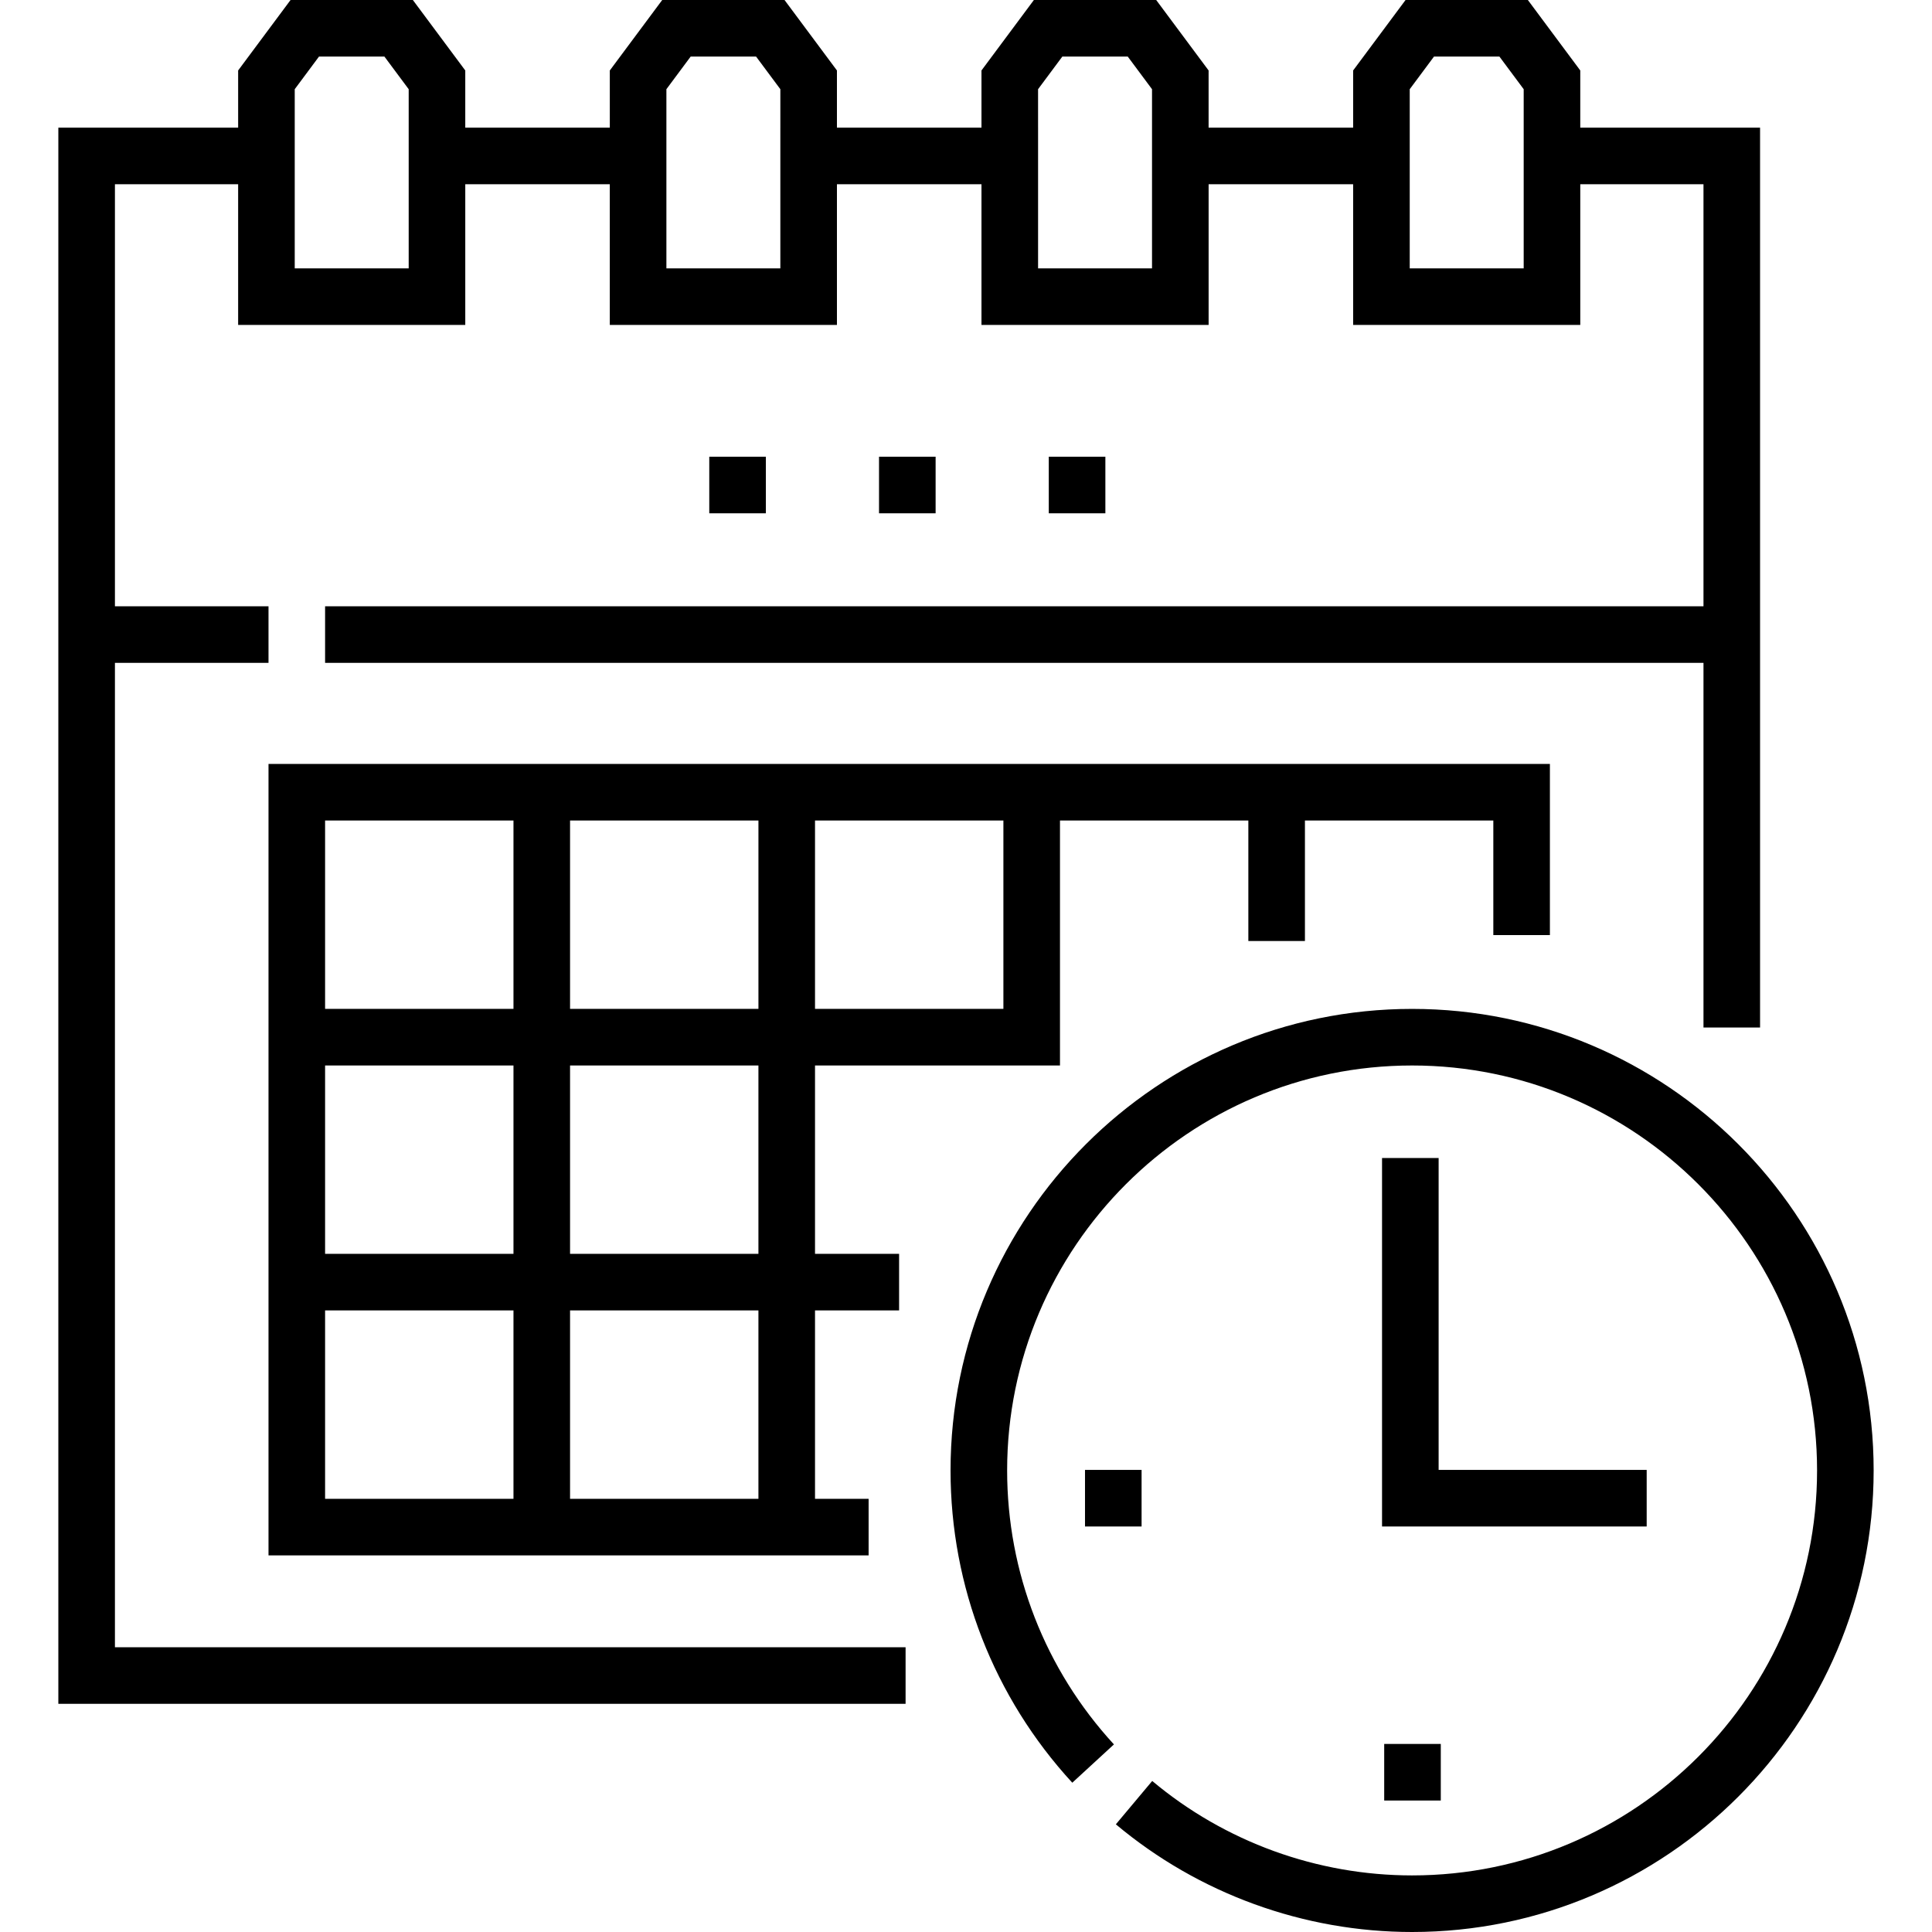
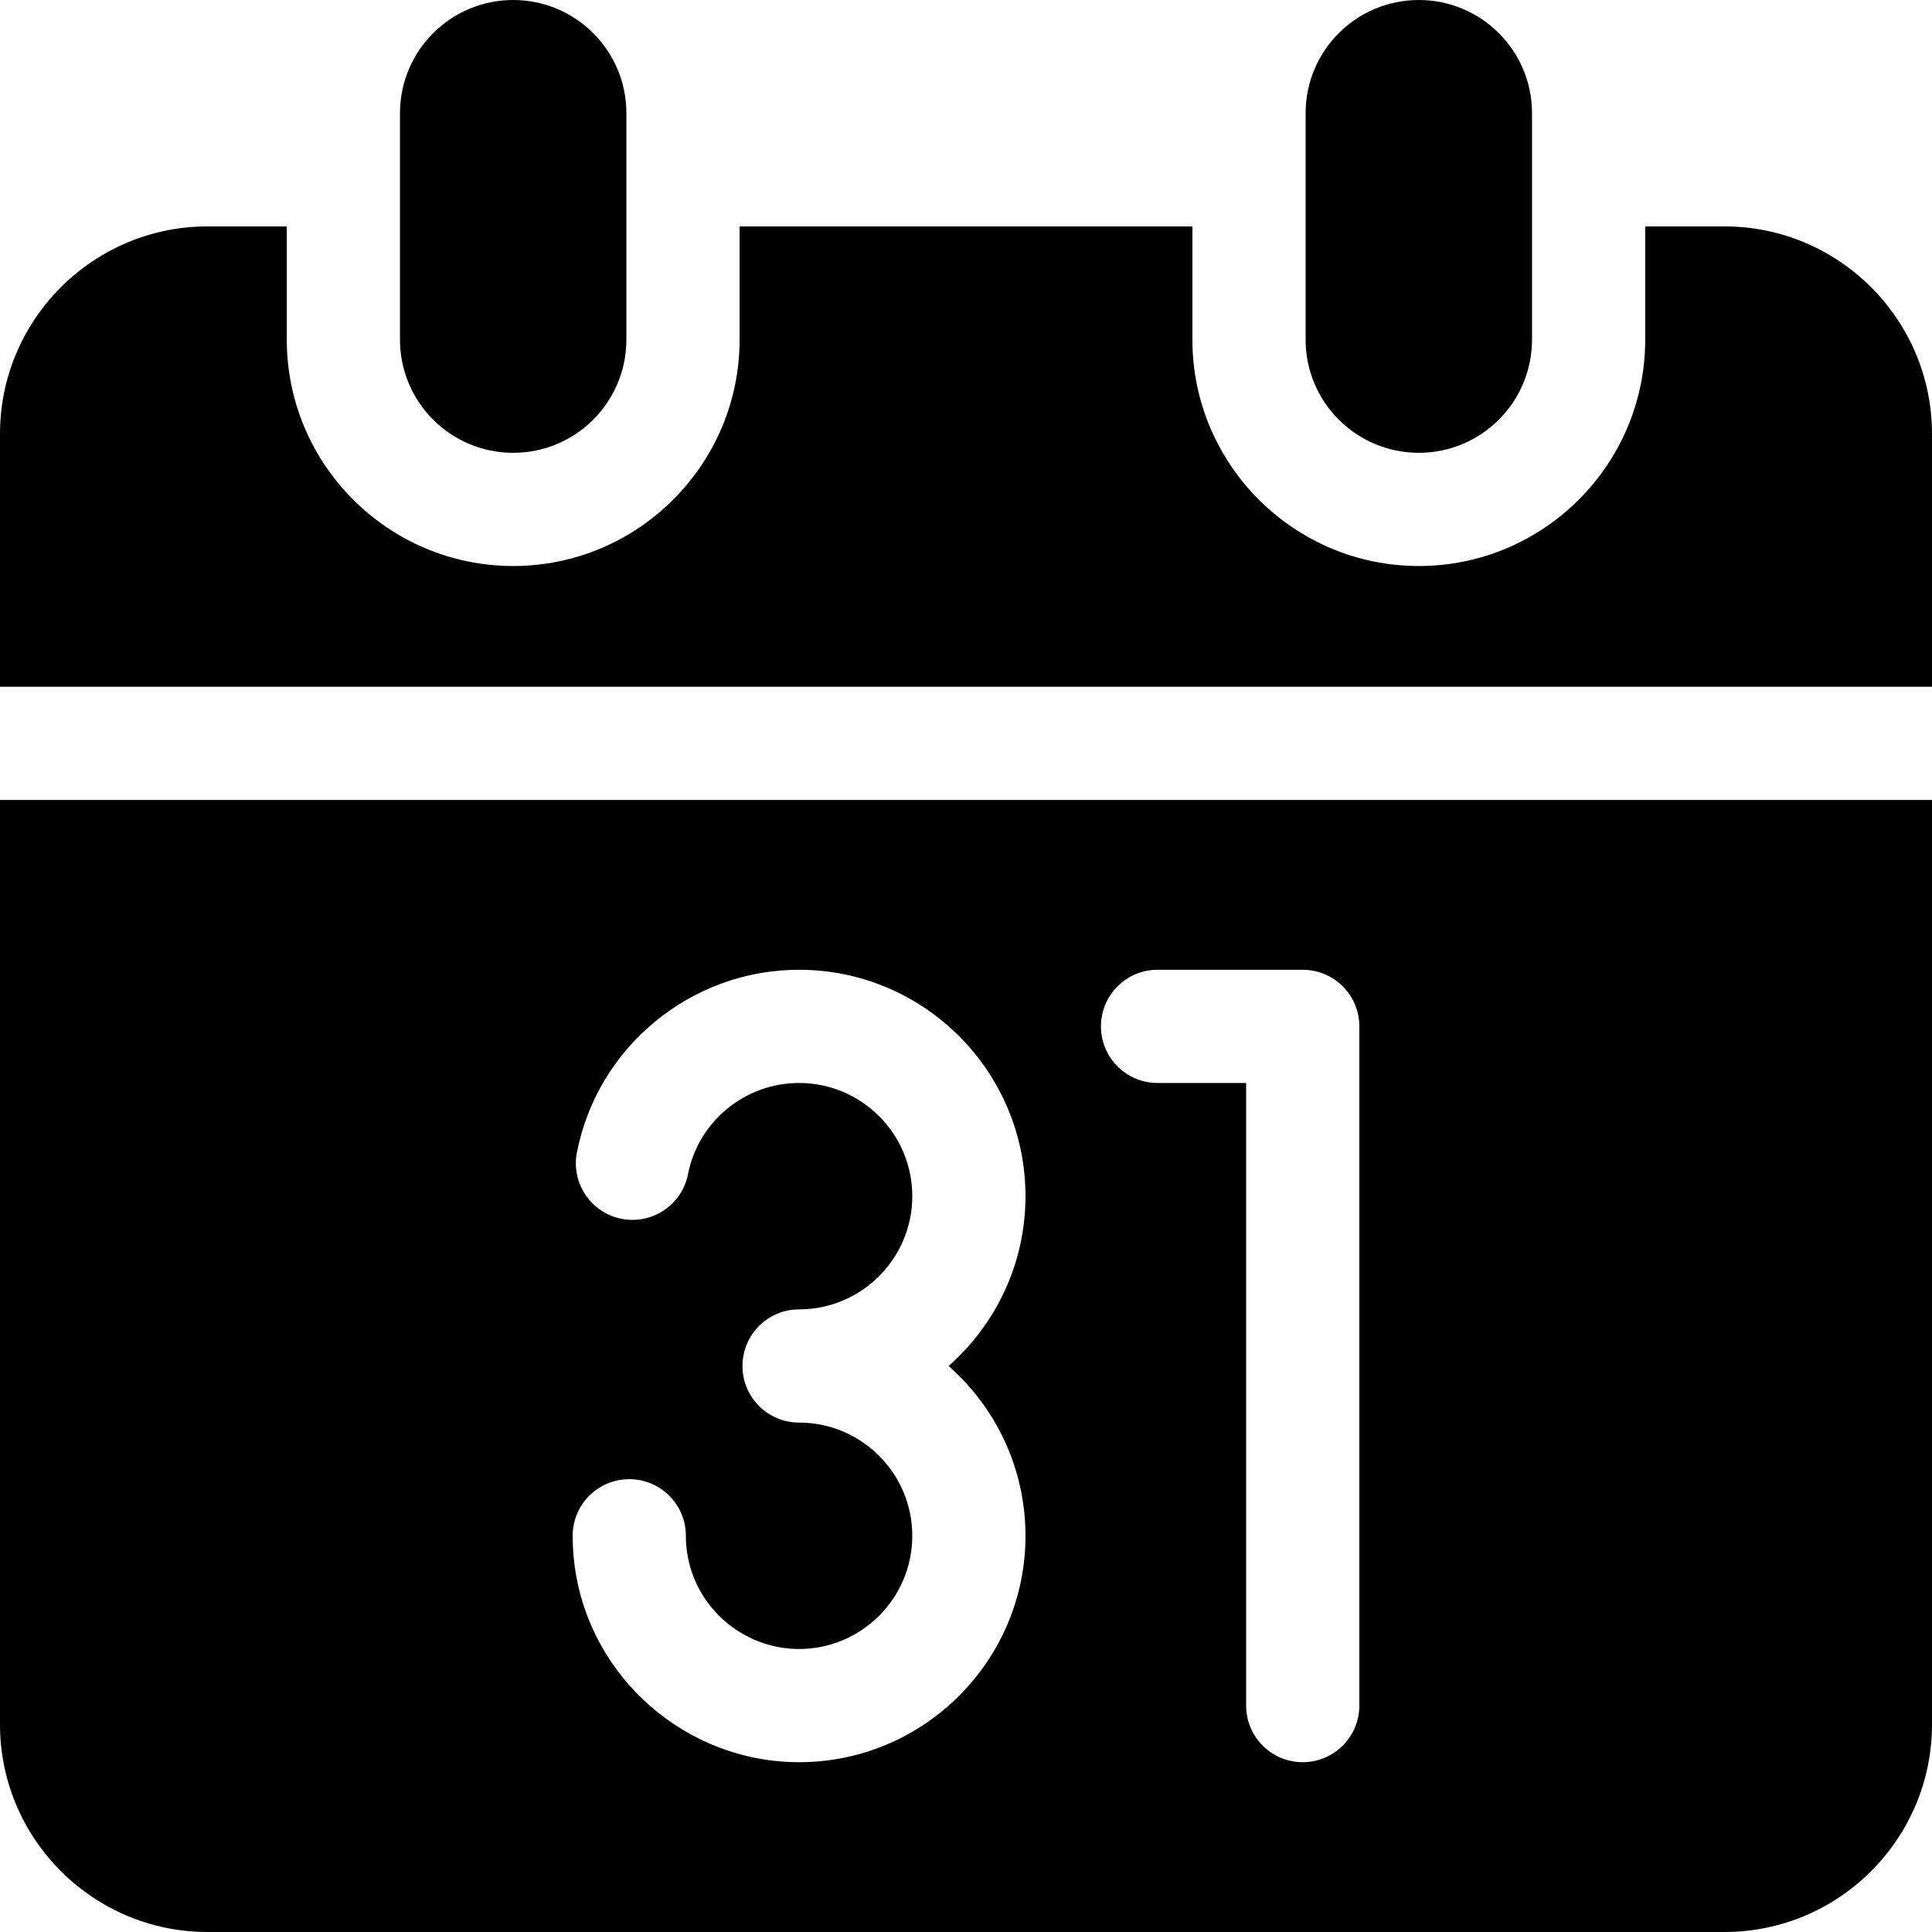
- <svg xmlns="http://www.w3.org/2000/svg" id="Layer_1" enable-background="new 0 0 512.144 512.144" height="512" viewBox="0 0 512.144 512.144" width="512">
+ <svg xmlns="http://www.w3.org/2000/svg" id="Capa_1" enable-background="new 0 0 512 512" viewBox="0 0 512 512">
  <g>
+     <path d="m376 120c-16.569 0-30-13.431-30-30v-60c0-16.569 13.431-30 30-30 16.569 0 30 13.431 30 30v60c0 16.569-13.431 30-30 30z" />
    <g>
-       <path d="m410.856 247.874v-45.37h-339.679v209.808l159.08.002v-15h-14.208c0-6.249 0-43.694 0-49.939h22.288v-15h-22.288v-49.93l64.936-.005.002-64.936h49.931v31.95h15v-31.95h49.939v30.37zm-259.743 34.565h49.934v49.936h-49.934zm64.936-64.935h49.936v49.936h-49.936zm-64.936 0h49.936v49.936h-49.936zm-64.936 0h49.937v49.936h-49.937zm0 64.935h49.937v49.936h-49.937zm49.936 114.873h-49.936v-49.937h49.937v49.937zm15 0v-49.937h49.934v49.937z" />
-       <path d="m374.326 267.444c-67.464 0-122.35 54.886-122.35 122.35 0 30.755 11.46 60.152 32.27 82.777l11.041-10.154c-18.257-19.849-28.311-45.64-28.311-72.623 0-59.192 48.157-107.35 107.35-107.35s107.351 48.157 107.351 107.35-48.157 107.35-107.351 107.35c-25.173 0-49.639-8.892-68.891-25.037l-9.639 11.494c21.949 18.406 49.838 28.543 78.529 28.543 67.464 0 122.351-54.886 122.351-122.35s-54.886-122.35-122.35-122.35z" />
-       <path d="m366.358 306.973v97.676h70.152v-15h-55.152v-82.676z" />
-       <path d="m30.467 175.714h40.71v-15h-40.71v-111.87h32.66v37.29h.001v.003h60.208v-.003h.001v-37.29h38.31v37.29h.005v.003h60.207v-37.293h38.316v37.293h60.207v-.003h.005v-37.29h38.31v37.29h.001v.003h60.208v-.003h.001v-37.29h32.66v111.87h-365.39v15h365.39v96.67h15v-238.54h-47.661v-15.165l-13.893-18.679h-32.423l-13.893 18.679v15.165h-38.315v-15.165l-13.893-18.679h-32.422l-13.893 18.679v15.165h-38.316v-15.165l-13.892-18.679h-32.422l-13.893 18.679v15.165h-38.315v-15.165l-13.893-18.679h-32.422l-13.893 18.679v15.165h-47.661v417.811h224.59v-15h-209.59zm349.66-160.714h17.349l6.43 8.646v47.488h-30.208v-47.488zm-104.952 8.646 6.43-8.646h17.348l6.43 8.646v47.488h-30.205v-37.29h-.002v-10.198zm-92.094-8.646h17.348l6.43 8.646v10.198h-.002v37.29h-30.205v-47.488zm-98.523 0h17.349l6.43 8.646v47.488h-30.209v-47.488z" />
+       <path d="m457 60h-21v30c0 33.084-26.916 60-60 60s-60-26.916-60-60v-30h-120v30c0 33.084-26.916 60-60 60s-60-26.916-60-60v-30h-21c-30.327 0-55 24.673-55 55v67h512v-67c0-30.327-24.673-55-55-55z" />
    </g>
-     <g>
-       <path d="m293.017 136.068h-15v-15h15zm-45 0h-15v-15h15zm-45 0h-15v-15h15z" />
-     </g>
-     <g>
-       <path d="m287.618 389.649h15v15h-15z" />
-     </g>
-     <g>
-       <path d="m366.931 462.292h15v15h-15z" />
-     </g>
+     <path d="m136 120c-16.569 0-30-13.431-30-30v-60c0-16.569 13.431-30 30-30 16.569 0 30 13.431 30 30v60c0 16.569-13.431 30-30 30z" />
+     <path d="m0 212v245c0 30.327 24.673 55 55 55h402c30.327 0 55-24.673 55-55v-245zm271.764 195c0 33.084-26.916 60-60 60-29.768 0-55.313-22.205-59.423-51.65-.383-2.747-.577-5.556-.577-8.35 0-8.284 6.716-15 15-15s15 6.716 15 15c0 1.412.098 2.826.29 4.204 2.051 14.706 14.824 25.796 29.71 25.796 16.542 0 30-13.458 30-30s-13.458-30-30-30c-8.284 0-15-6.716-15-15s6.716-15 15-15c16.542 0 30-13.458 30-30s-13.458-30-30-30c-14.306 0-26.686 10.165-29.437 24.169-1.598 8.129-9.489 13.423-17.609 11.828-8.129-1.597-13.425-9.481-11.828-17.61 5.506-28.037 30.266-48.387 58.874-48.387 33.084 0 60 26.916 60 60 0 17.908-7.896 33.997-20.377 45 12.481 11.003 20.377 27.092 20.377 45zm88.472 45c0 8.284-6.716 15-15 15s-15-6.716-15-15v-165h-23.473c-8.284 0-15-6.716-15-15s6.716-15 15-15h38.473c8.284 0 15 6.716 15 15z" />
  </g>
</svg>
